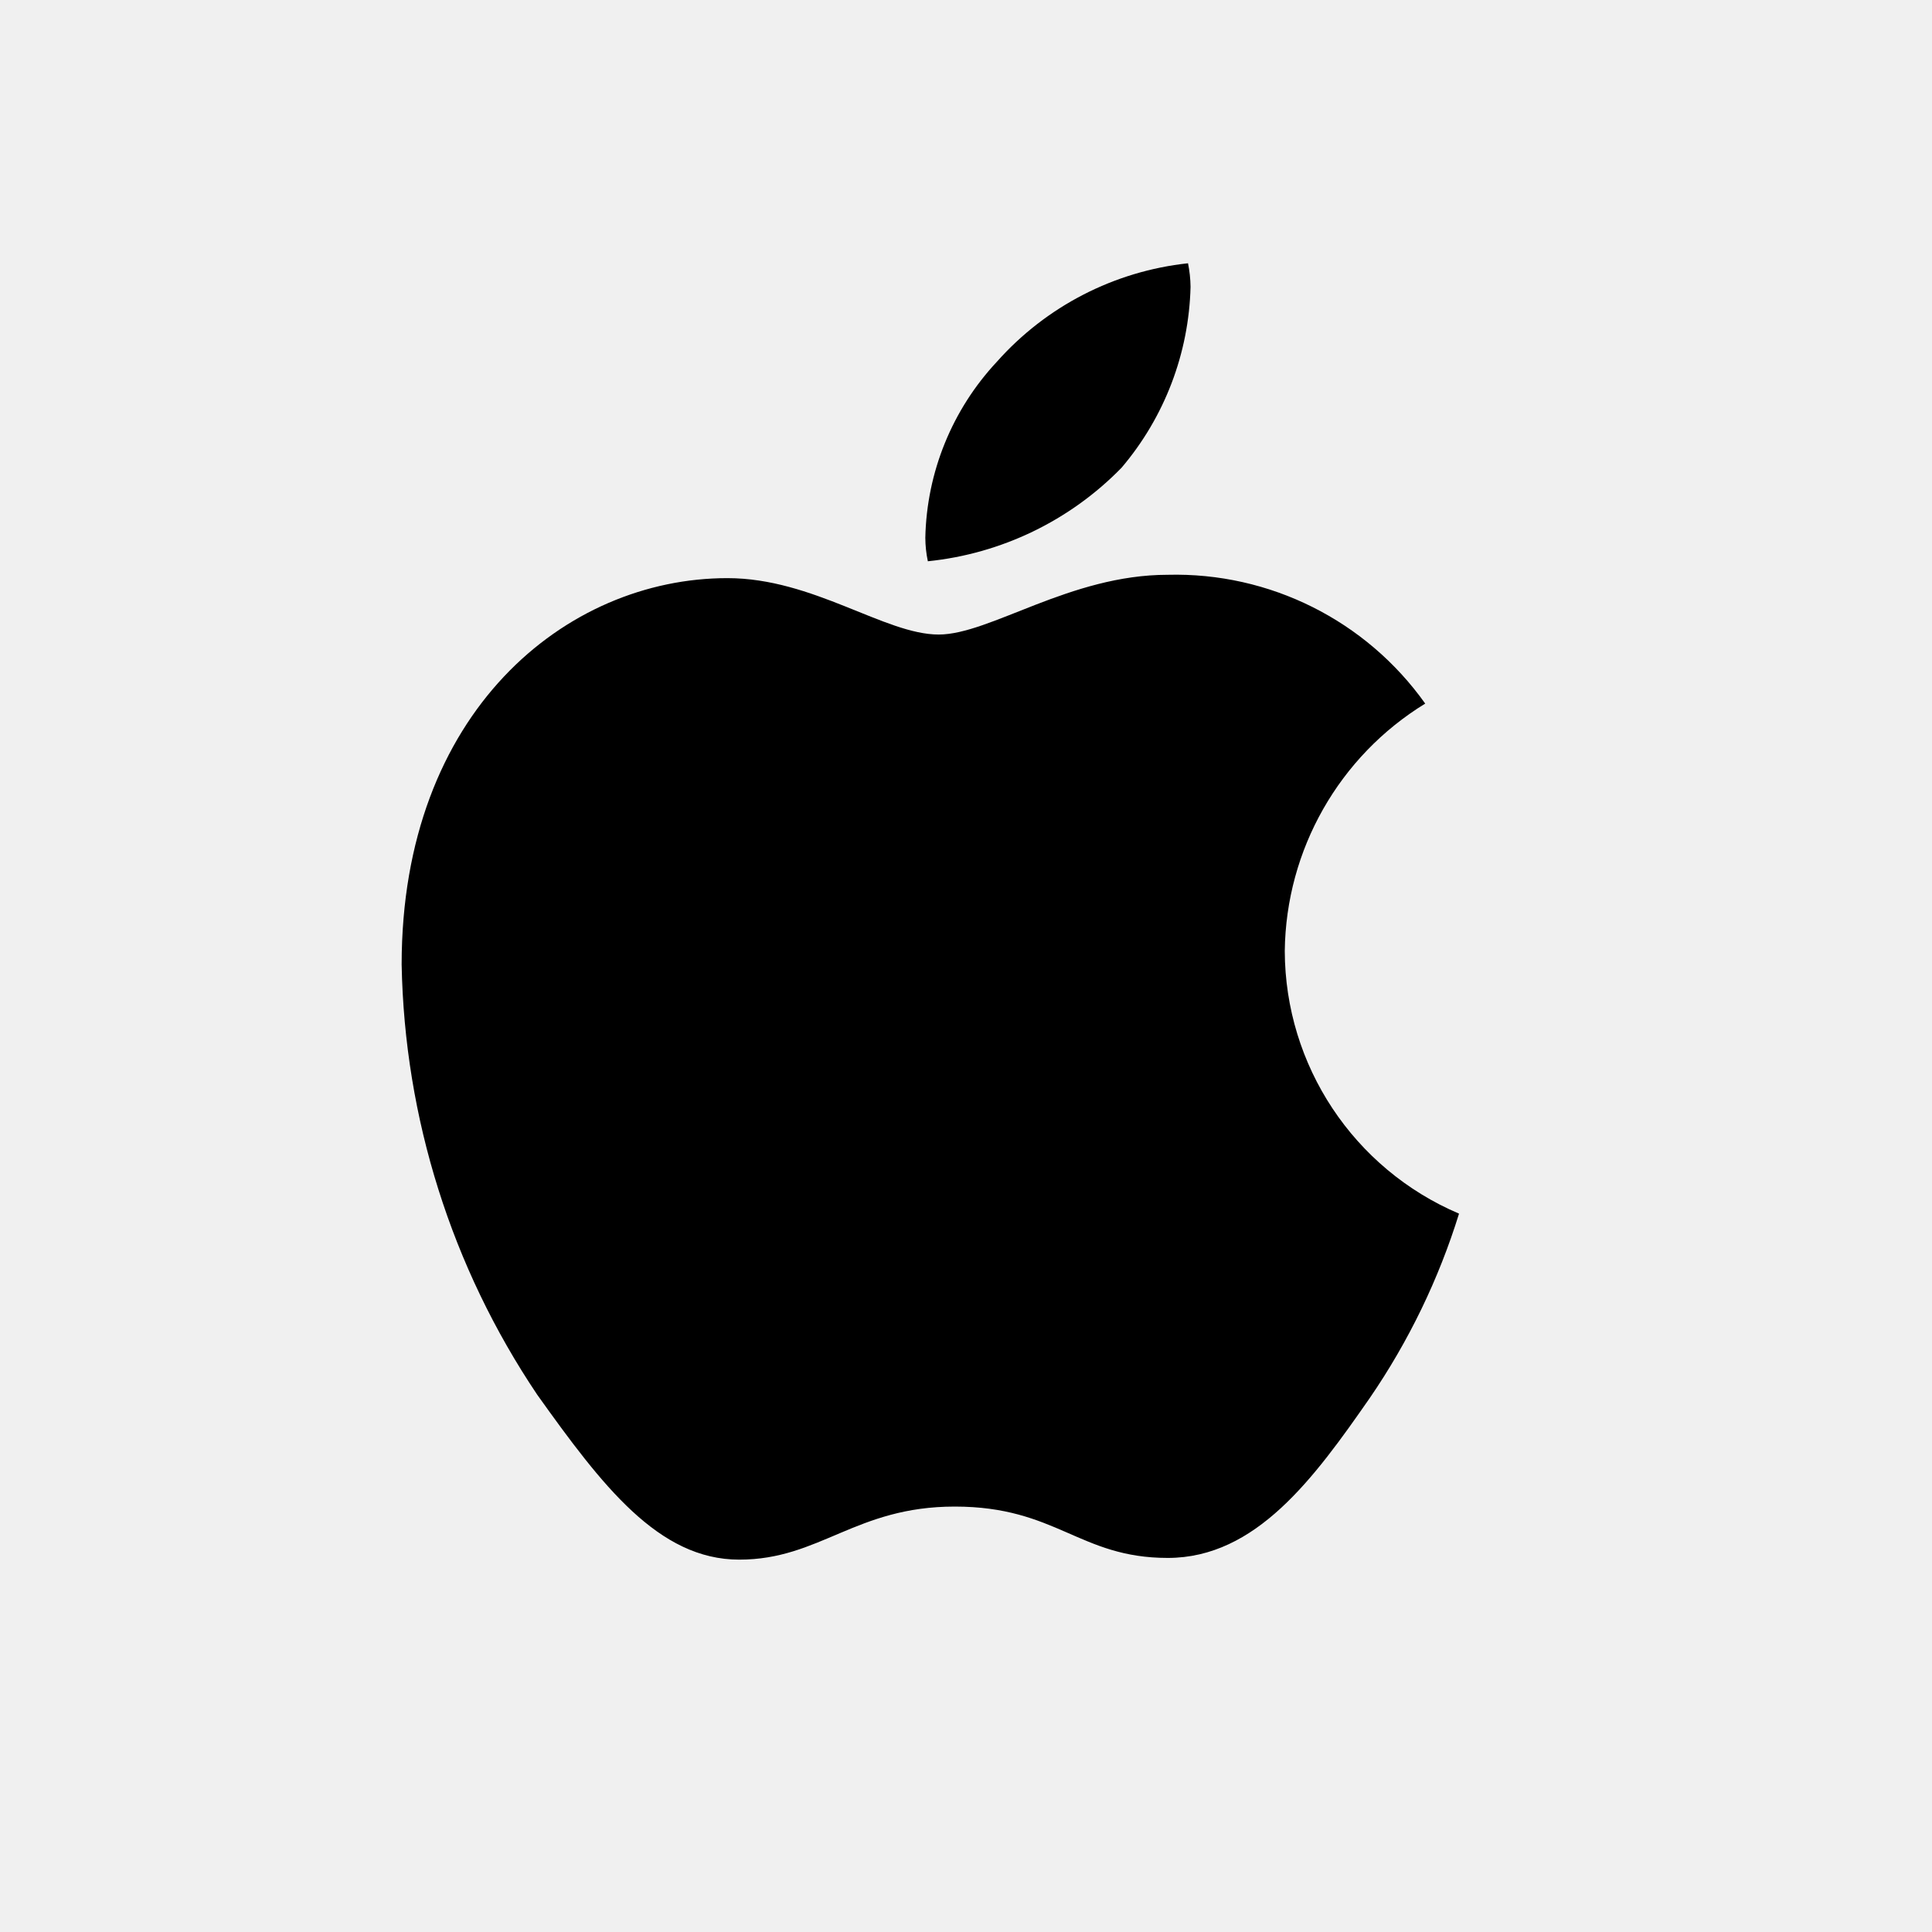
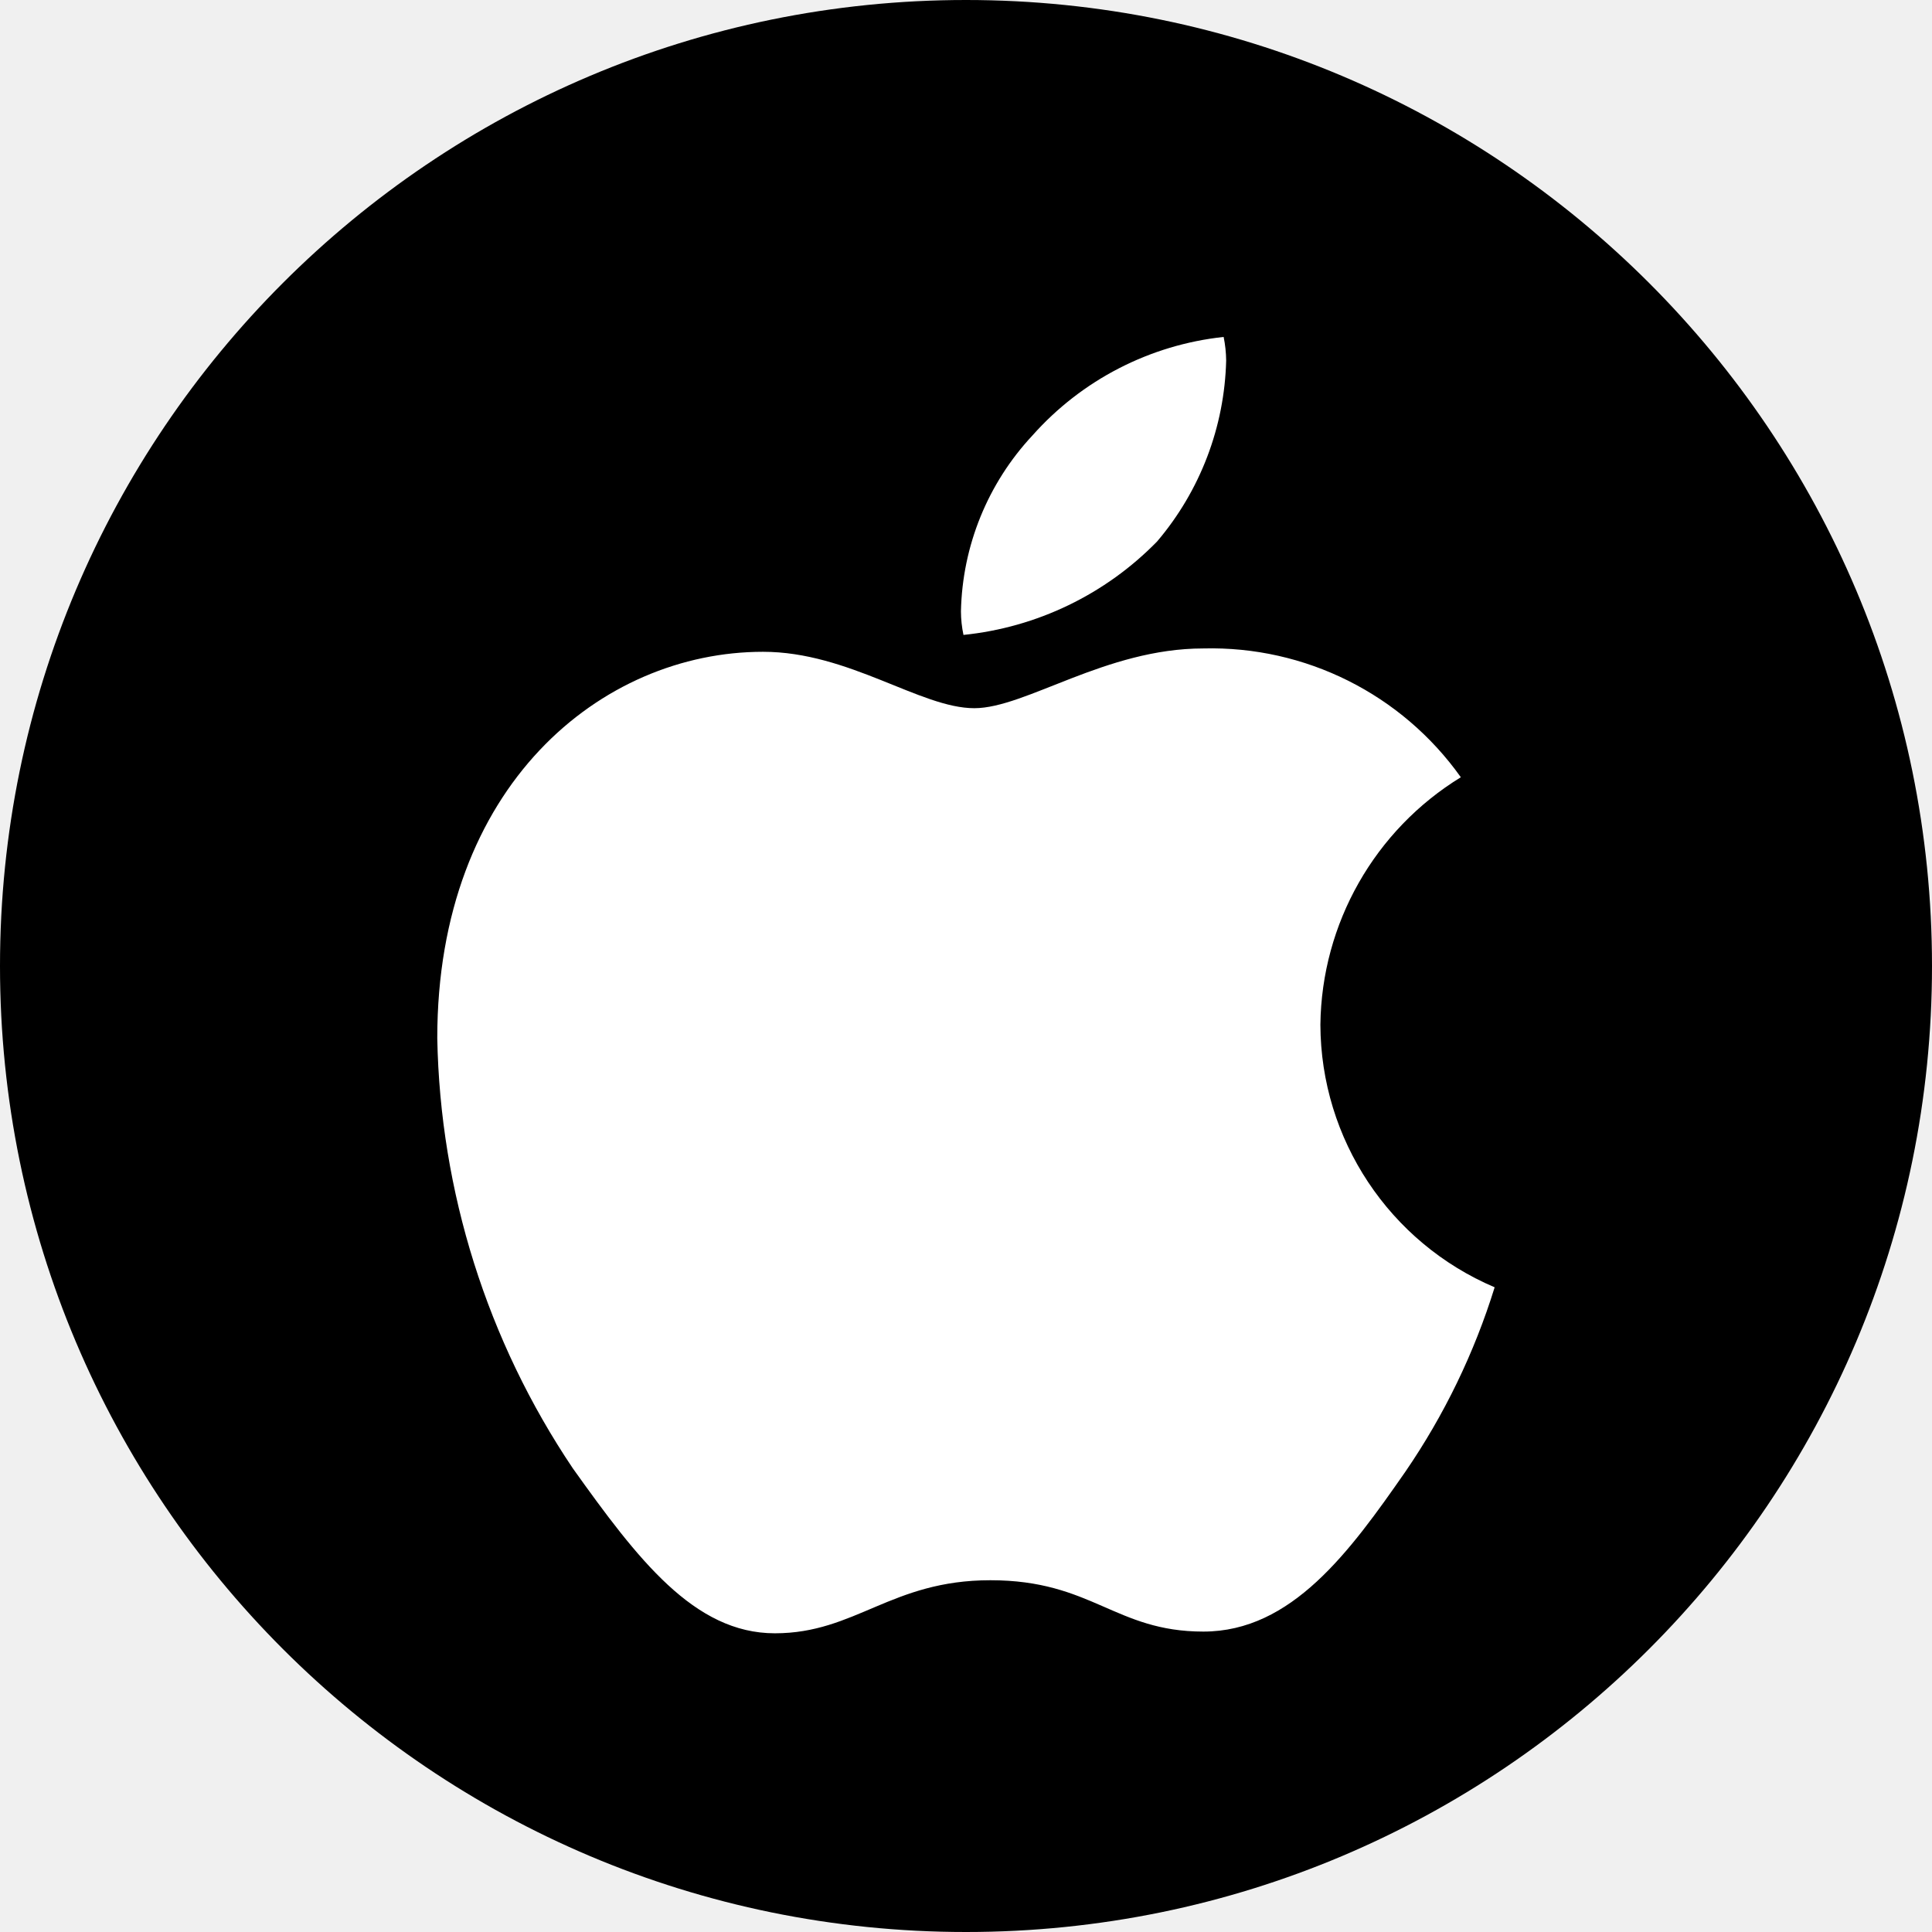
<svg xmlns="http://www.w3.org/2000/svg" viewBox="0 0 32 32">
-   <path fill="#000000" transform="translate(5.96, -12.22) scale(1.35)" d="m13.073 17.683a3.61 3.61 0 0 0 -1.725 3.037 3.513 3.513 0 0 0 2.138 3.222 8.394 8.394 0 0 1 -1.095 2.262c-.682.981-1.394 1.962-2.479 1.962s-1.363-.63-2.613-.63c-1.219 0-1.653.651-2.644.651s-1.683-.909-2.479-2.024a9.784 9.784 0 0 1 -1.663-5.278c0-3.098 2.014-4.74 3.997-4.74 1.054 0 1.931.692 2.592.692.63 0 1.611-.733 2.809-.733a3.758 3.758 0 0 1 3.16 1.58zm-3.728-2.892a3.562 3.562 0 0 0 .847-2.22 1.535 1.535 0 0 0 -.031-.289 3.66 3.66 0 0 0 -2.345 1.208 3.262 3.262 0 0 0 -.878 2.159 1.419 1.419 0 0 0 .031.289 3.869 3.869 0 0 0 2.376-1.147z" />
+   <circle cx="16" cy="16" r="16" fill="#000000" />
+   <path fill="#ffffff" transform="translate(6.55, -11) scale(1.35)" d="m13.073 17.683a3.61 3.61 0 0 0 -1.725 3.037 3.513 3.513 0 0 0 2.138 3.222 8.394 8.394 0 0 1 -1.095 2.262c-.682.981-1.394 1.962-2.479 1.962s-1.363-.63-2.613-.63c-1.219 0-1.653.651-2.644.651s-1.683-.909-2.479-2.024a9.784 9.784 0 0 1 -1.663-5.278c0-3.098 2.014-4.74 3.997-4.74 1.054 0 1.931.692 2.592.692.63 0 1.611-.733 2.809-.733a3.758 3.758 0 0 1 3.16 1.58zm-3.728-2.892a3.562 3.562 0 0 0 .847-2.22 1.535 1.535 0 0 0 -.031-.289 3.66 3.66 0 0 0 -2.345 1.208 3.262 3.262 0 0 0 -.878 2.159 1.419 1.419 0 0 0 .031.289 3.869 3.869 0 0 0 2.376-1.147z" />
</svg>
